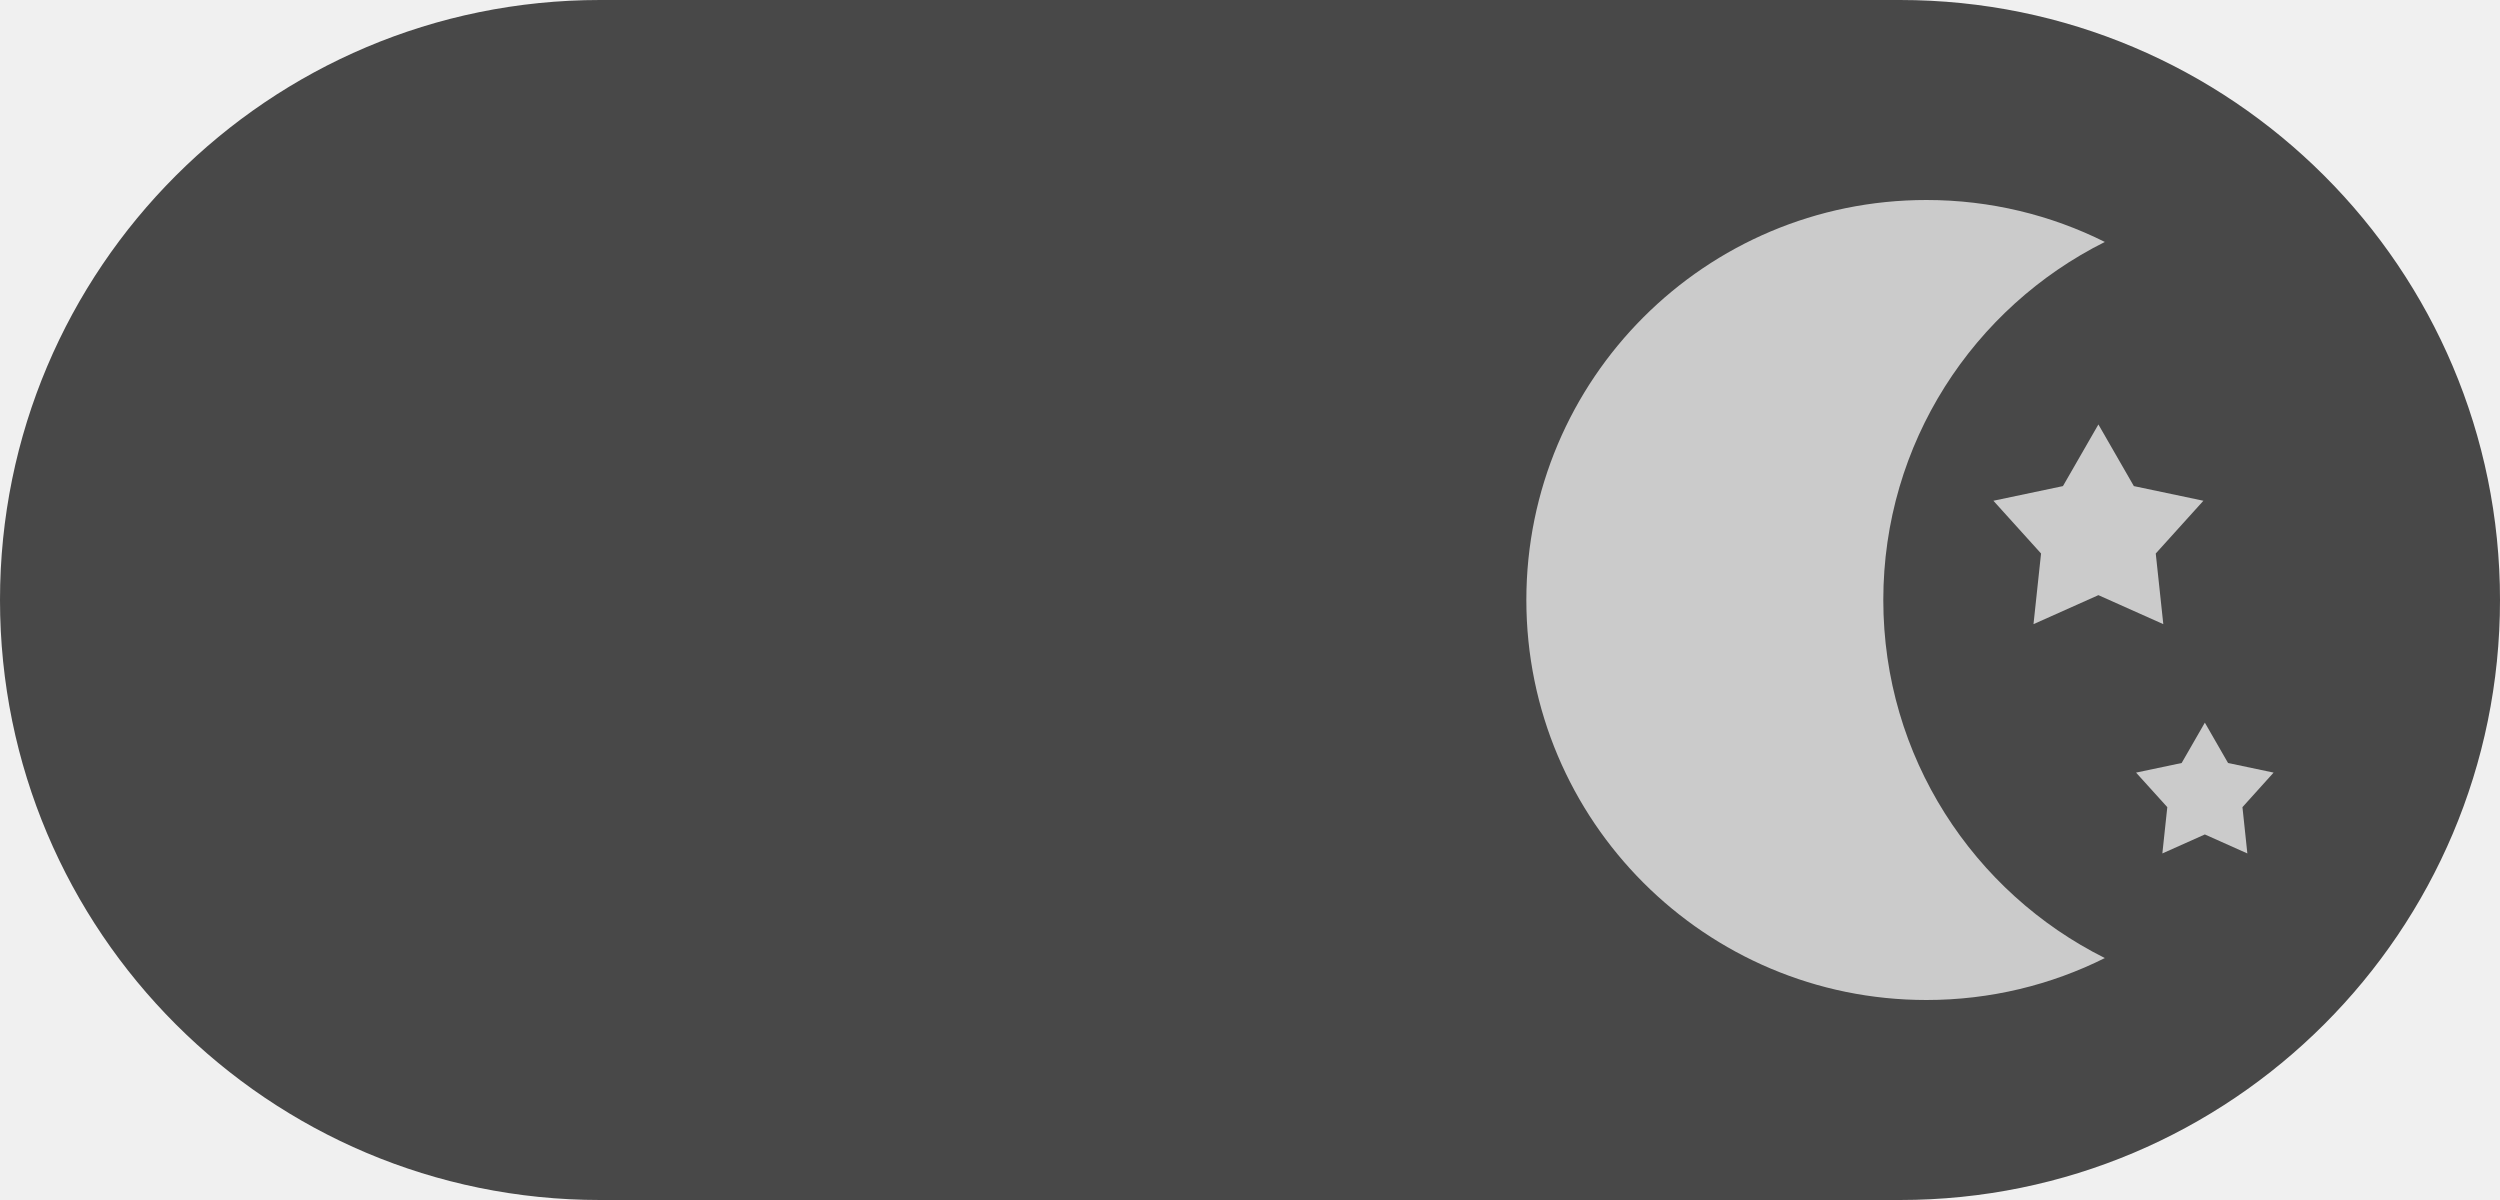
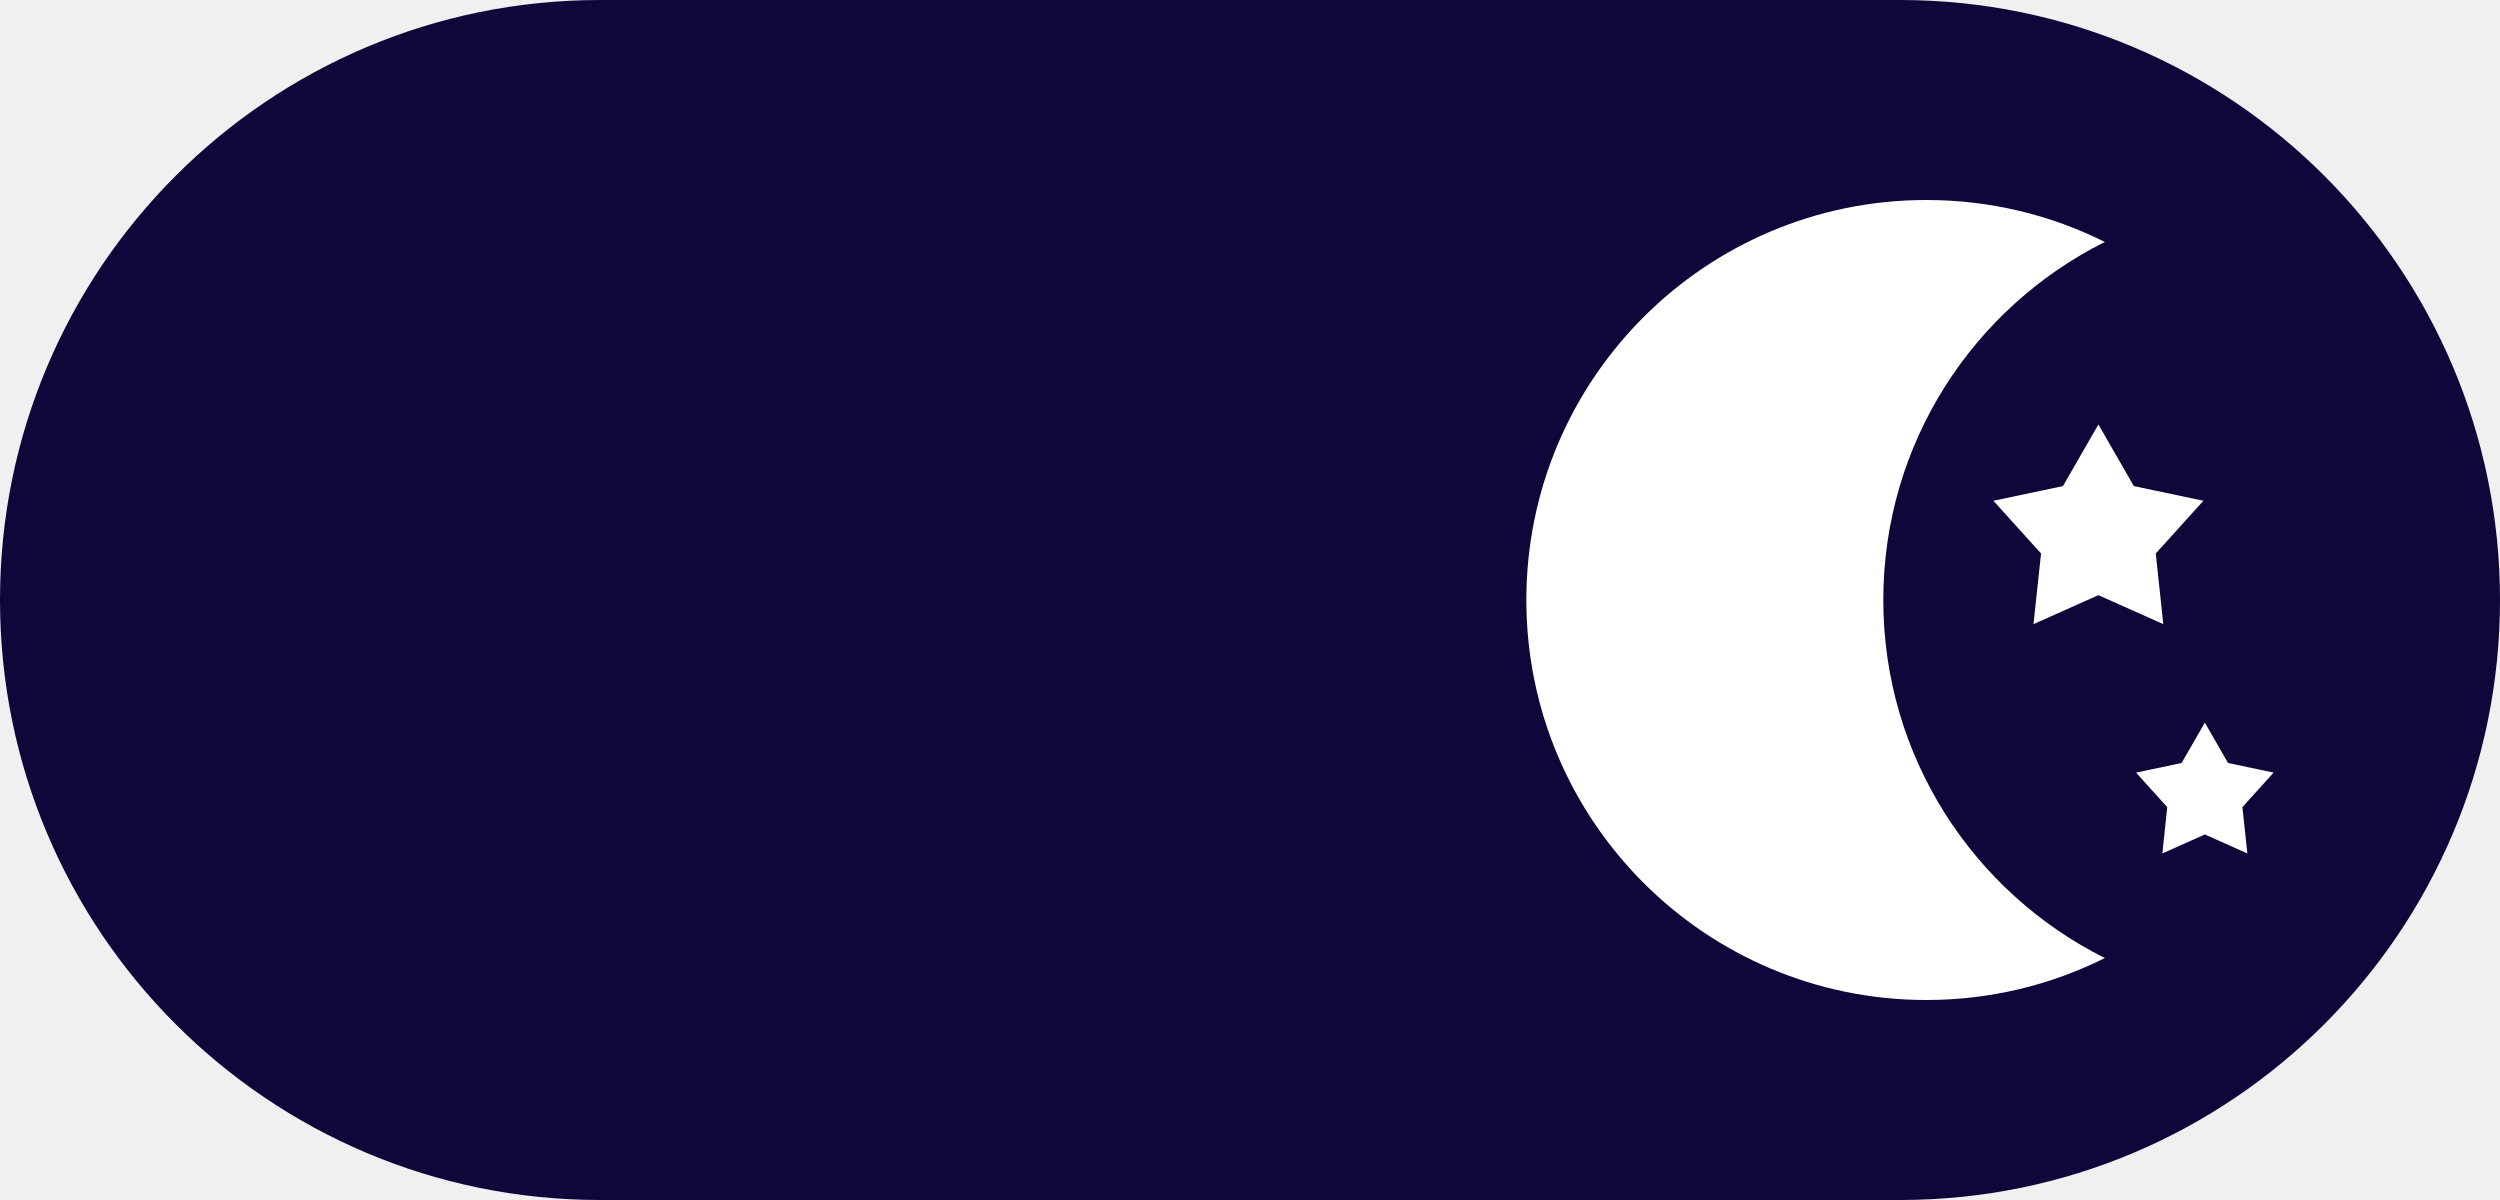
<svg xmlns="http://www.w3.org/2000/svg" width="50" height="24" viewBox="0 0 50 24" fill="none">
-   <rect width="50" height="24" rx="12" fill="#484848" />
-   <path d="M41.259 9.722L39.868 10.015L40.821 11.07L40.67 12.483L41.968 11.903L43.266 12.483L43.115 11.07L44.068 10.015L42.677 9.722L41.968 8.489L41.259 9.722Z" fill="#CBCBCB" />
-   <path d="M45.472 15.452L44.561 15.26L44.097 14.453L43.633 15.26L42.721 15.452L43.346 16.143L43.247 17.069L44.097 16.689L44.947 17.069L44.849 16.143L45.472 15.452Z" fill="#CBCBCB" />
-   <path d="M37.666 12C37.666 8.864 39.47 6.151 42.097 4.839C41.022 4.302 39.81 4 38.528 4C34.109 4 30.527 7.582 30.527 12C30.527 16.418 34.109 20 38.528 20C39.81 20 41.022 19.698 42.097 19.161C39.47 17.849 37.666 15.136 37.666 12Z" fill="#CBCBCB" />
+   <rect width="50" height="24" rx="12" fill="#10063A" />
+   <g clip-path="url(#clip0_398_579)">
+     <path d="M41.259 9.722L39.868 10.015L40.821 11.07L40.67 12.483L41.968 11.903L43.266 12.483L43.115 11.07L44.068 10.015L42.677 9.722L41.968 8.489L41.259 9.722Z" fill="white" />
+     <path d="M45.472 15.452L44.561 15.26L44.097 14.453L43.632 15.26L42.721 15.452L43.345 16.143L43.247 17.069L44.097 16.689L44.947 17.069L44.848 16.143L45.472 15.452Z" fill="white" />
+     <path d="M37.666 12C37.666 8.864 39.47 6.151 42.097 4.839C41.022 4.302 39.81 4 38.527 4C34.109 4 30.527 7.582 30.527 12C30.527 16.418 34.109 20 38.527 20C39.81 20 41.022 19.698 42.097 19.161C39.47 17.849 37.666 15.136 37.666 12Z" fill="white" />
+   </g>
+   <defs>
+     <clipPath id="clip0_398_579">
+       <rect width="16" height="16" fill="white" transform="translate(30 4)" />
+     </clipPath>
+   </defs>
</svg>
